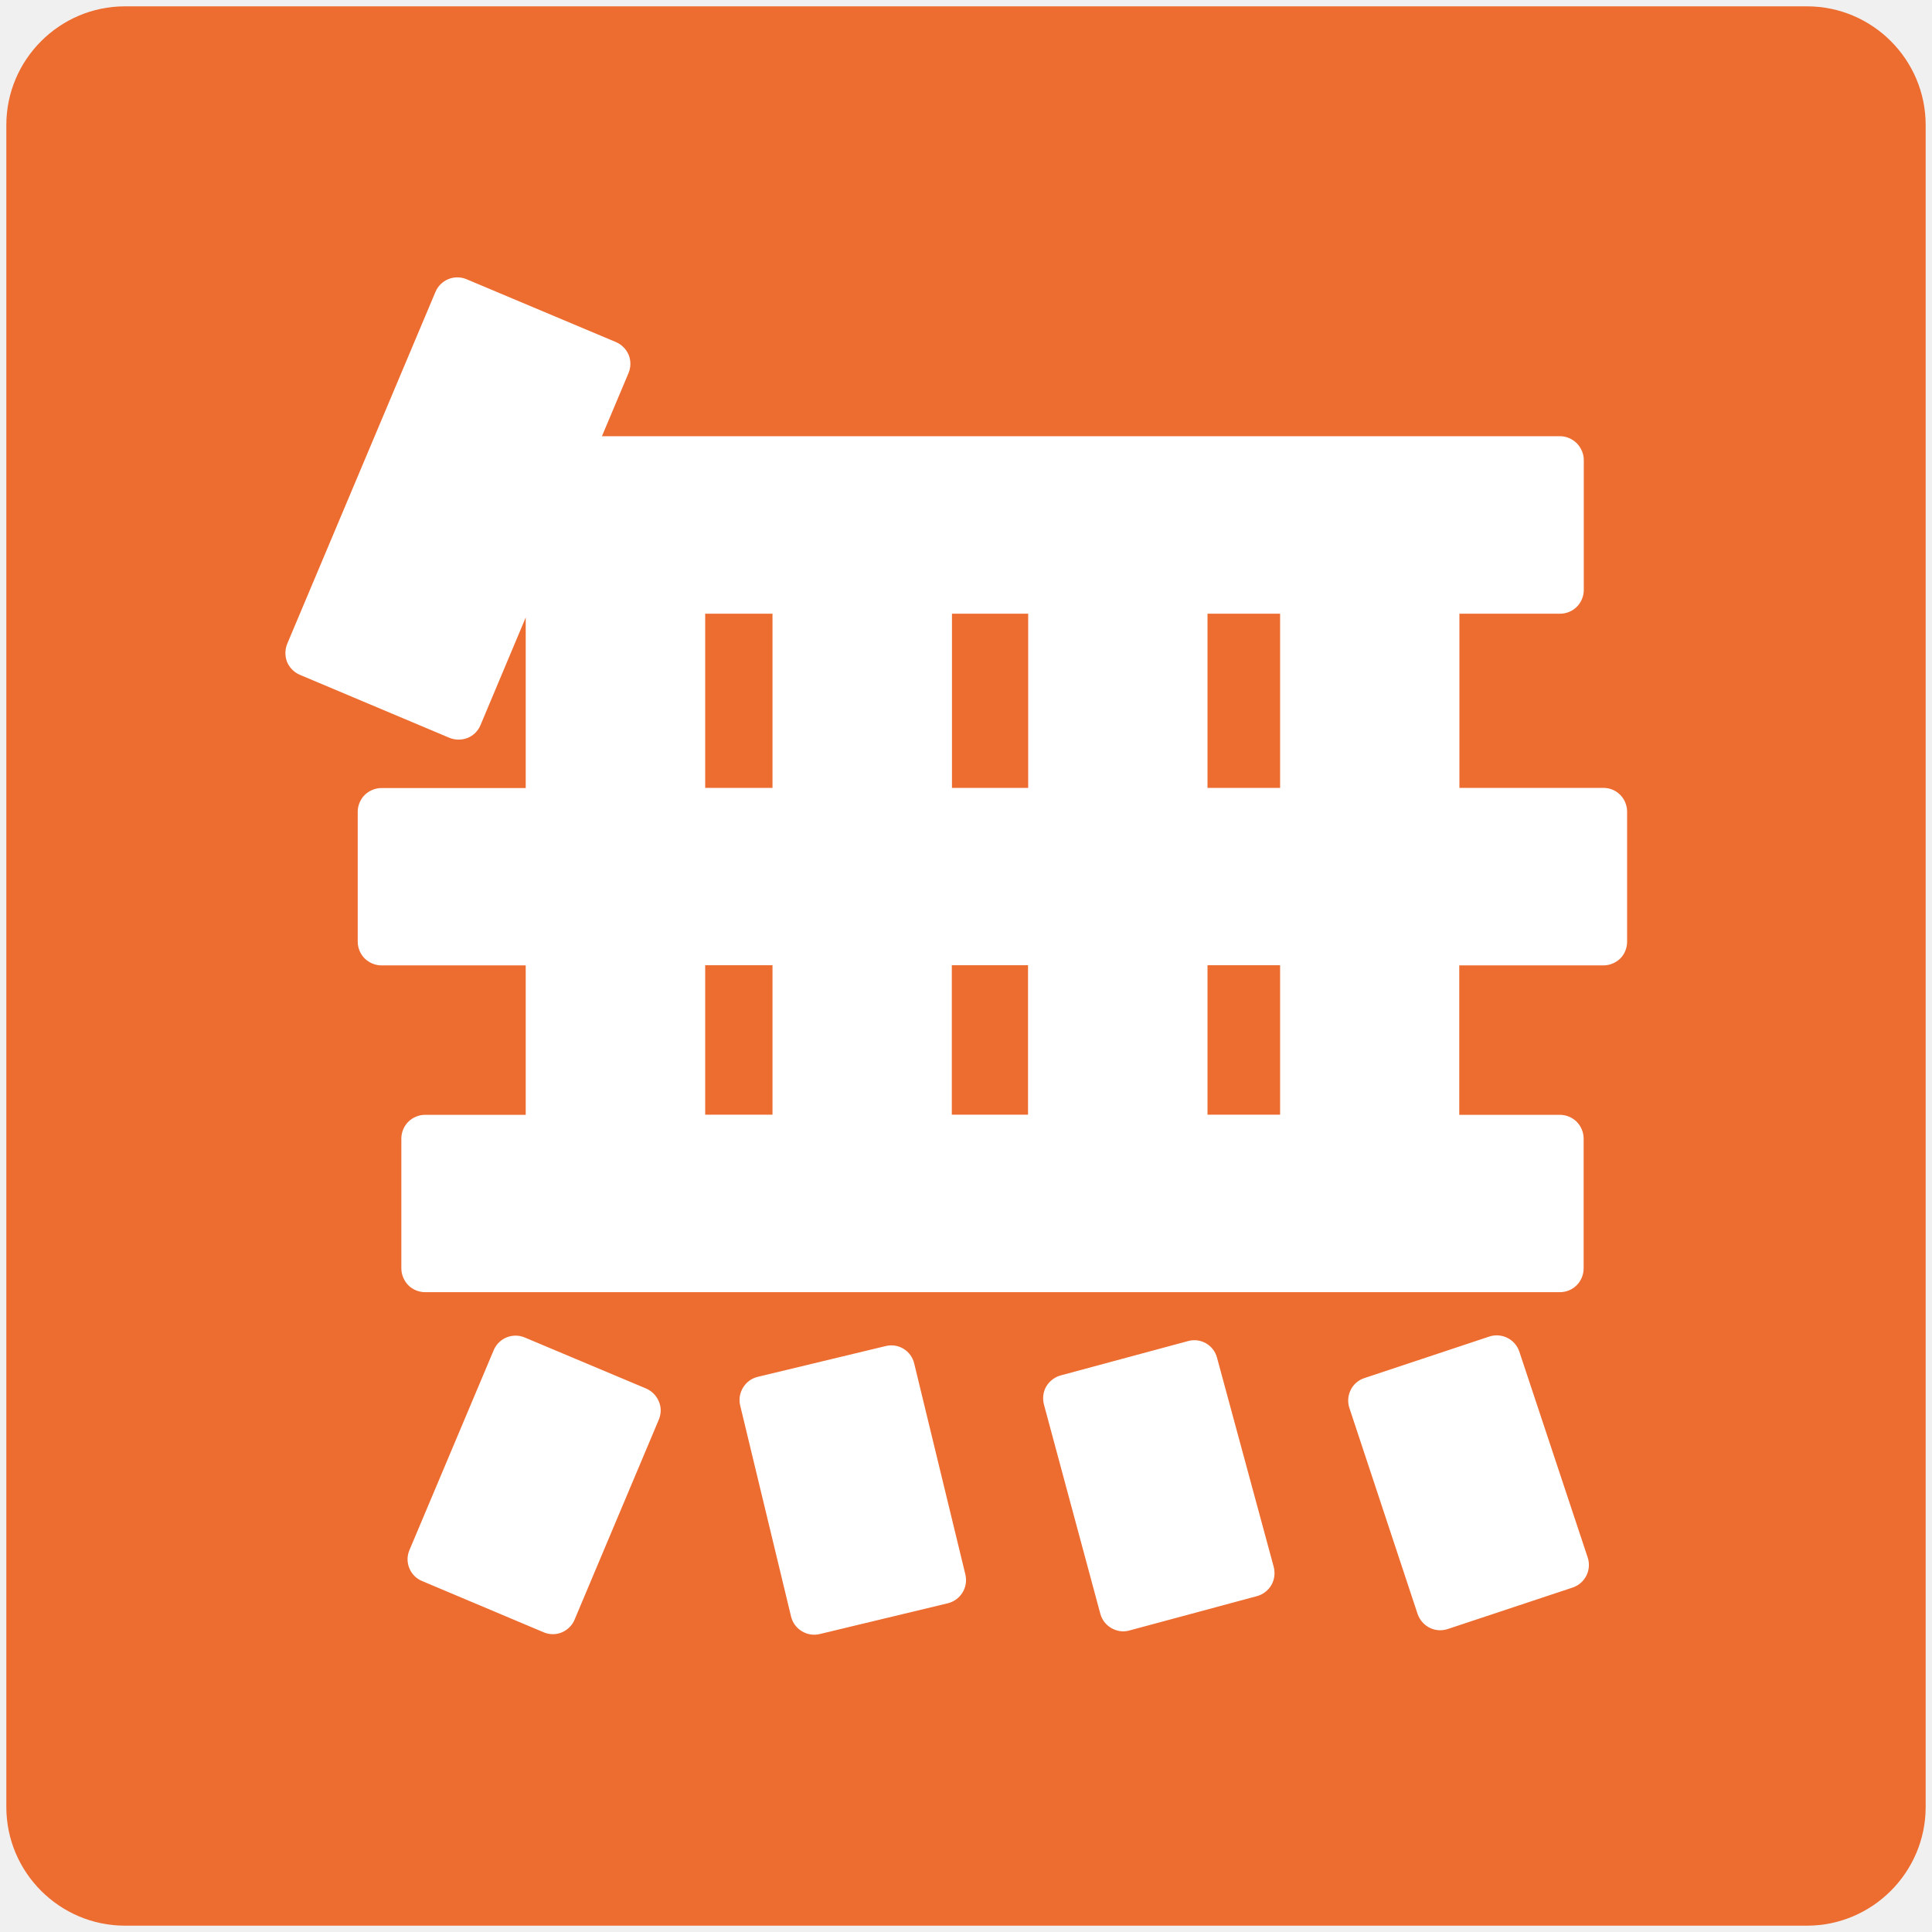
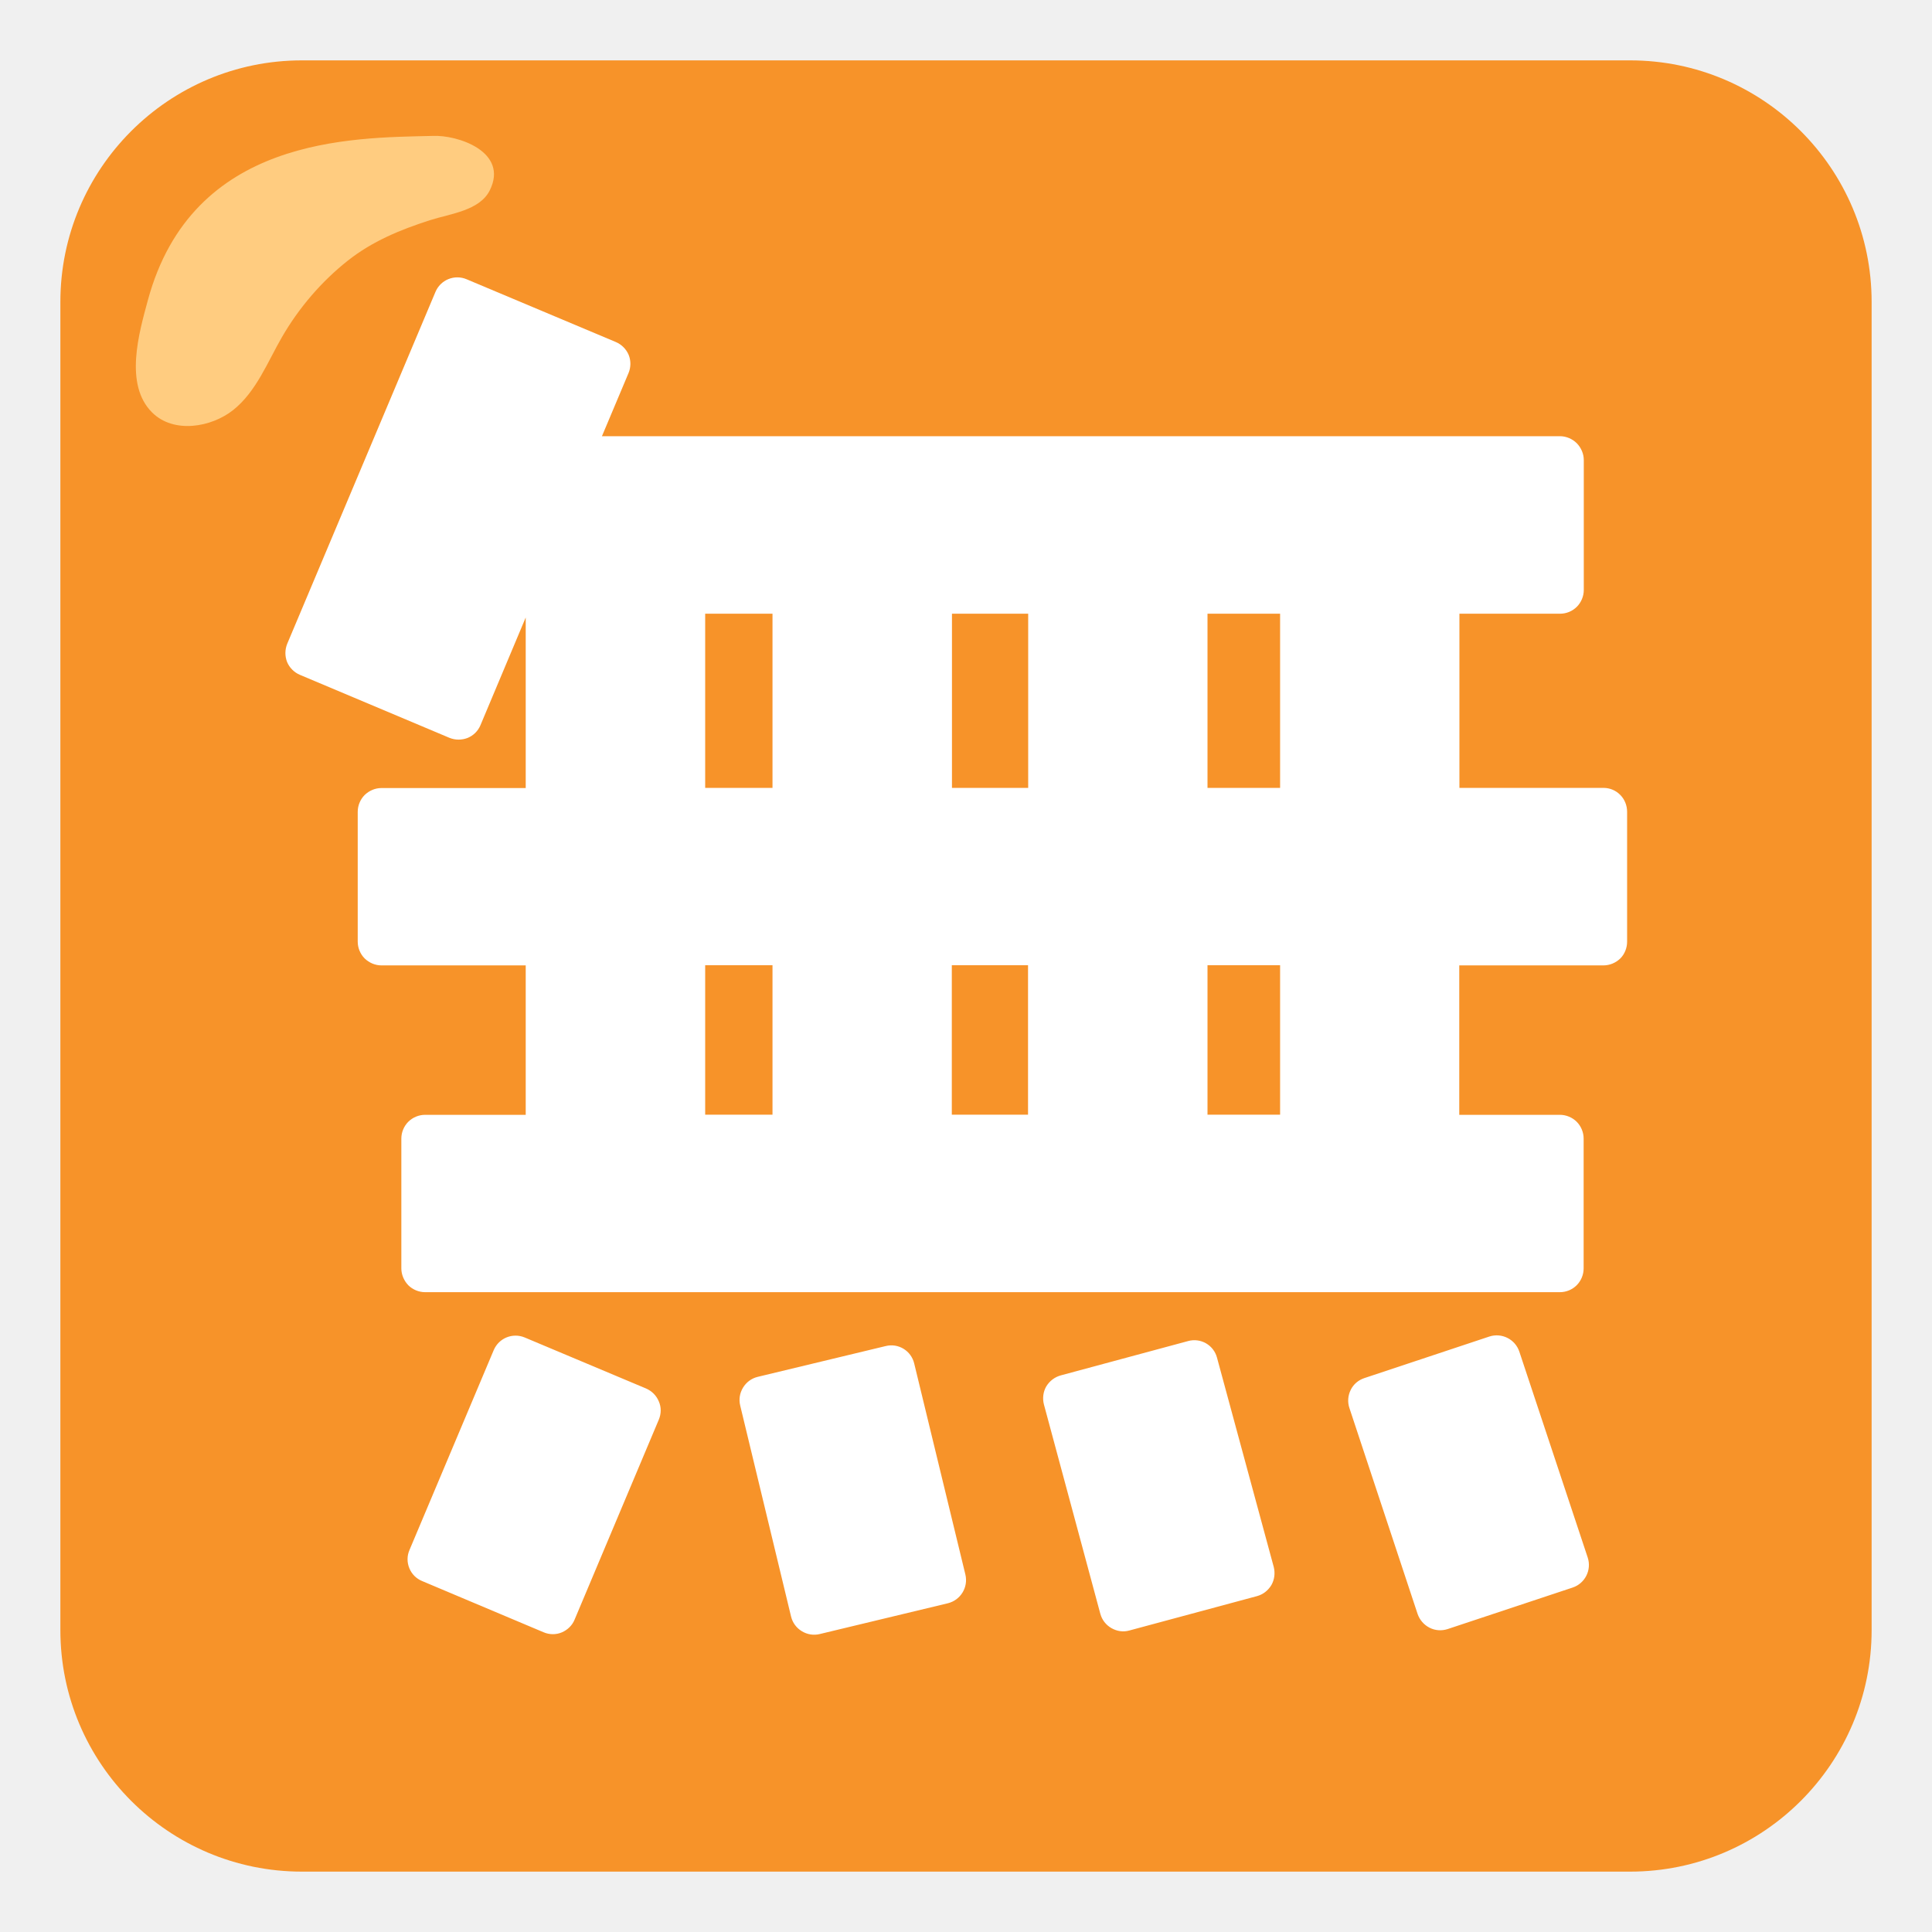
- <svg xmlns="http://www.w3.org/2000/svg" width="128" height="128">
-   <path d="M119.72.42H8.28C3.95.42.42 3.95.42 8.28v111.44c0 4.33 3.53 7.86 7.86 7.86h111.44c4.33 0 7.86-3.54 7.86-7.86V8.28c0-4.33-3.53-7.86-7.86-7.86z" fill="#ed6c30" />
-   <path d="M106.24 52.2h-9.55V40.66h6.67c.42 0 .82-.17 1.11-.46.29-.29.46-.7.46-1.11v-8.61c0-.41-.17-.81-.46-1.11-.29-.29-.7-.47-1.11-.47H39.88l1.76-4.18c.16-.38.17-.82.01-1.21-.16-.38-.47-.69-.85-.85l-9.89-4.16a1.57 1.57 0 0 0-2.06.84l-9.82 23.31c-.16.39-.16.82-.01 1.21.16.38.47.69.85.85l9.9 4.17c.39.16.82.16 1.21.01.39-.16.69-.46.85-.84l3-7.14v11.3h-9.56c-.41 0-.81.17-1.11.46-.29.29-.46.7-.46 1.11v8.61c0 .41.17.82.46 1.11.3.29.7.46 1.11.46h9.56v9.9h-6.67c-.41 0-.82.17-1.11.46-.29.29-.46.7-.46 1.11v8.61c0 .41.18.82.46 1.11.29.29.7.46 1.11.46h75.19c.42 0 .82-.17 1.11-.46.29-.29.46-.7.46-1.11v-8.61c0-.41-.17-.82-.46-1.11-.29-.29-.7-.46-1.11-.46h-6.67v-9.9h9.55c.42 0 .82-.17 1.12-.46.29-.29.45-.7.45-1.11v-8.61c0-.41-.16-.82-.45-1.11-.29-.3-.69-.47-1.11-.47zM46.72 40.66h4.46V52.2h-4.46V40.66zM84.8 52.2H80V40.66h4.81V52.2zM63.06 63.95h5.05v9.9h-5.05v-9.9zm5.06-11.75h-5.05V40.66h5.05V52.2zm-21.4 11.75h4.46v9.9h-4.46v-9.9zm38.08 9.9H80v-9.9h4.81v9.9zM42.8 91.99l-8.04-3.38c-.8-.33-1.71.04-2.05.84l-5.58 13.24c-.17.39-.17.82-.01 1.21s.46.69.85.85l8.04 3.39c.39.17.83.17 1.21.01s.7-.47.85-.85l5.58-13.25c.16-.39.17-.81 0-1.2-.16-.39-.46-.69-.85-.86zM60.57 90.34c-.2-.85-1.05-1.37-1.89-1.16l-8.48 2.04c-.41.1-.75.35-.97.71-.22.36-.29.78-.19 1.19l3.37 13.98c.1.41.35.75.71.97.36.22.78.29 1.19.19l8.49-2.04a1.583 1.583 0 0 0 1.16-1.9l-3.39-13.98zM80.63 89.95a1.552 1.552 0 0 0-1.92-1.1l-8.42 2.27c-.41.11-.75.37-.97.73-.21.36-.26.79-.16 1.19l3.74 13.88c.11.4.37.74.74.95.37.21.79.27 1.2.15l8.43-2.27c.41-.11.74-.37.96-.73.21-.37.26-.79.16-1.2l-3.76-13.87zM100.66 89.55a1.579 1.579 0 0 0-1.99-1L90.4 91.3c-.4.13-.73.41-.91.78-.19.38-.22.81-.09 1.2l4.52 13.65c.14.4.42.72.79.91.37.19.8.22 1.2.09l8.28-2.75a1.578 1.578 0 0 0 1-1.99l-4.53-13.64z" fill="#fff" />
+ <svg xmlns="http://www.w3.org/2000/svg" width="128" height="128" version="1.1" id="svg822">
+   <defs id="defs826" />
+   <g transform="matrix(5.71429,0,0,7.05882,-18.85721,-24.23525)" id="g4" style="clip-rule:evenodd;fill:#f79329;fill-rule:evenodd;stroke-linejoin:round;stroke-miterlimit:2">
+     <path d="M 25,6.267 C 25,5.016 23.745,4 22.2,4 H 6.8 C 5.255,4 4,5.016 4,6.267 V 18.733 C 4,19.984 5.255,21 6.8,21 h 15.4 c 1.545,0 2.8,-1.016 2.8,-2.267 z" style="fill:#f79329" id="path2" />
+   </g>
+   <g transform="translate(-2.273514,1.047149)" id="g12" style="clip-rule:evenodd;fill:#ffcc80;fill-rule:evenodd;stroke-linejoin:round;stroke-miterlimit:2">
+     <path d="M 30.915,7.958 C 25.554,8.085 15,8 12.066,18.857 c -0.581,2.15 -1.578,5.57 0.285,7.423 1.433,1.425 3.932,0.985 5.373,-0.162 1.534,-1.221 2.286,-3.205 3.245,-4.857 1.114,-1.917 2.599,-3.655 4.34,-5.034 1.627,-1.289 3.482,-2.052 5.444,-2.683 1.362,-0.438 3.297,-0.632 3.969,-1.979 C 36,9 32.576,7.869 30.915,7.958 Z" style="fill:#ffcc80" id="path10" />
+   </g>
+   <path d="M106.24 52.2h-9.55V40.66h6.67c.42 0 .82-.17 1.11-.46.29-.29.46-.7.46-1.11v-8.61c0-.41-.17-.81-.46-1.11-.29-.29-.7-.47-1.11-.47H39.88l1.76-4.18c.16-.38.17-.82.01-1.21-.16-.38-.47-.69-.85-.85l-9.89-4.16a1.57 1.57 0 0 0-2.06.84l-9.82 23.31c-.16.39-.16.82-.01 1.21.16.38.47.69.85.85l9.9 4.17c.39.16.82.16 1.21.01.39-.16.69-.46.85-.84l3-7.14v11.3h-9.56c-.41 0-.81.17-1.11.46-.29.29-.46.7-.46 1.11v8.61c0 .41.17.82.46 1.11.3.29.7.46 1.11.46h9.56v9.9h-6.67c-.41 0-.82.17-1.11.46-.29.29-.46.7-.46 1.11v8.61c0 .41.18.82.46 1.11.29.29.7.46 1.11.46h75.19c.42 0 .82-.17 1.11-.46.29-.29.46-.7.46-1.11v-8.61c0-.41-.17-.82-.46-1.11-.29-.29-.7-.46-1.11-.46h-6.67v-9.9h9.55c.42 0 .82-.17 1.12-.46.29-.29.45-.7.45-1.11v-8.61c0-.41-.16-.82-.45-1.11-.29-.3-.69-.47-1.11-.47zM46.72 40.66h4.46V52.2h-4.46V40.66zM84.8 52.2H80V40.66h4.81V52.2zM63.06 63.95h5.05v9.9h-5.05v-9.9zm5.06-11.75h-5.05V40.66h5.05V52.2zm-21.4 11.75h4.46v9.9h-4.46v-9.9zm38.08 9.9H80v-9.9h4.81v9.9zM42.8 91.99l-8.04-3.38c-.8-.33-1.71.04-2.05.84l-5.58 13.24c-.17.39-.17.82-.01 1.21s.46.69.85.85l8.04 3.39c.39.17.83.17 1.21.01s.7-.47.85-.85l5.58-13.25c.16-.39.17-.81 0-1.2-.16-.39-.46-.69-.85-.86zM60.57 90.34c-.2-.85-1.05-1.37-1.89-1.16l-8.48 2.04c-.41.1-.75.35-.97.71-.22.36-.29.78-.19 1.19l3.37 13.98c.1.41.35.75.71.97.36.22.78.29 1.19.19l8.49-2.04a1.583 1.583 0 0 0 1.16-1.9l-3.39-13.98zM80.63 89.95a1.552 1.552 0 0 0-1.92-1.1l-8.42 2.27c-.41.11-.75.37-.97.73-.21.36-.26.79-.16 1.19l3.74 13.88c.11.4.37.74.74.95.37.21.79.27 1.2.15l8.43-2.27c.41-.11.74-.37.96-.73.21-.37.26-.79.16-1.2l-3.76-13.87zM100.66 89.55a1.579 1.579 0 0 0-1.99-1L90.4 91.3c-.4.13-.73.41-.91.78-.19.38-.22.81-.09 1.2l4.52 13.65c.14.4.42.72.79.91.37.19.8.22 1.2.09l8.28-2.75a1.578 1.578 0 0 0 1-1.99l-4.53-13.64z" fill="#fff" id="path820" />
</svg>
